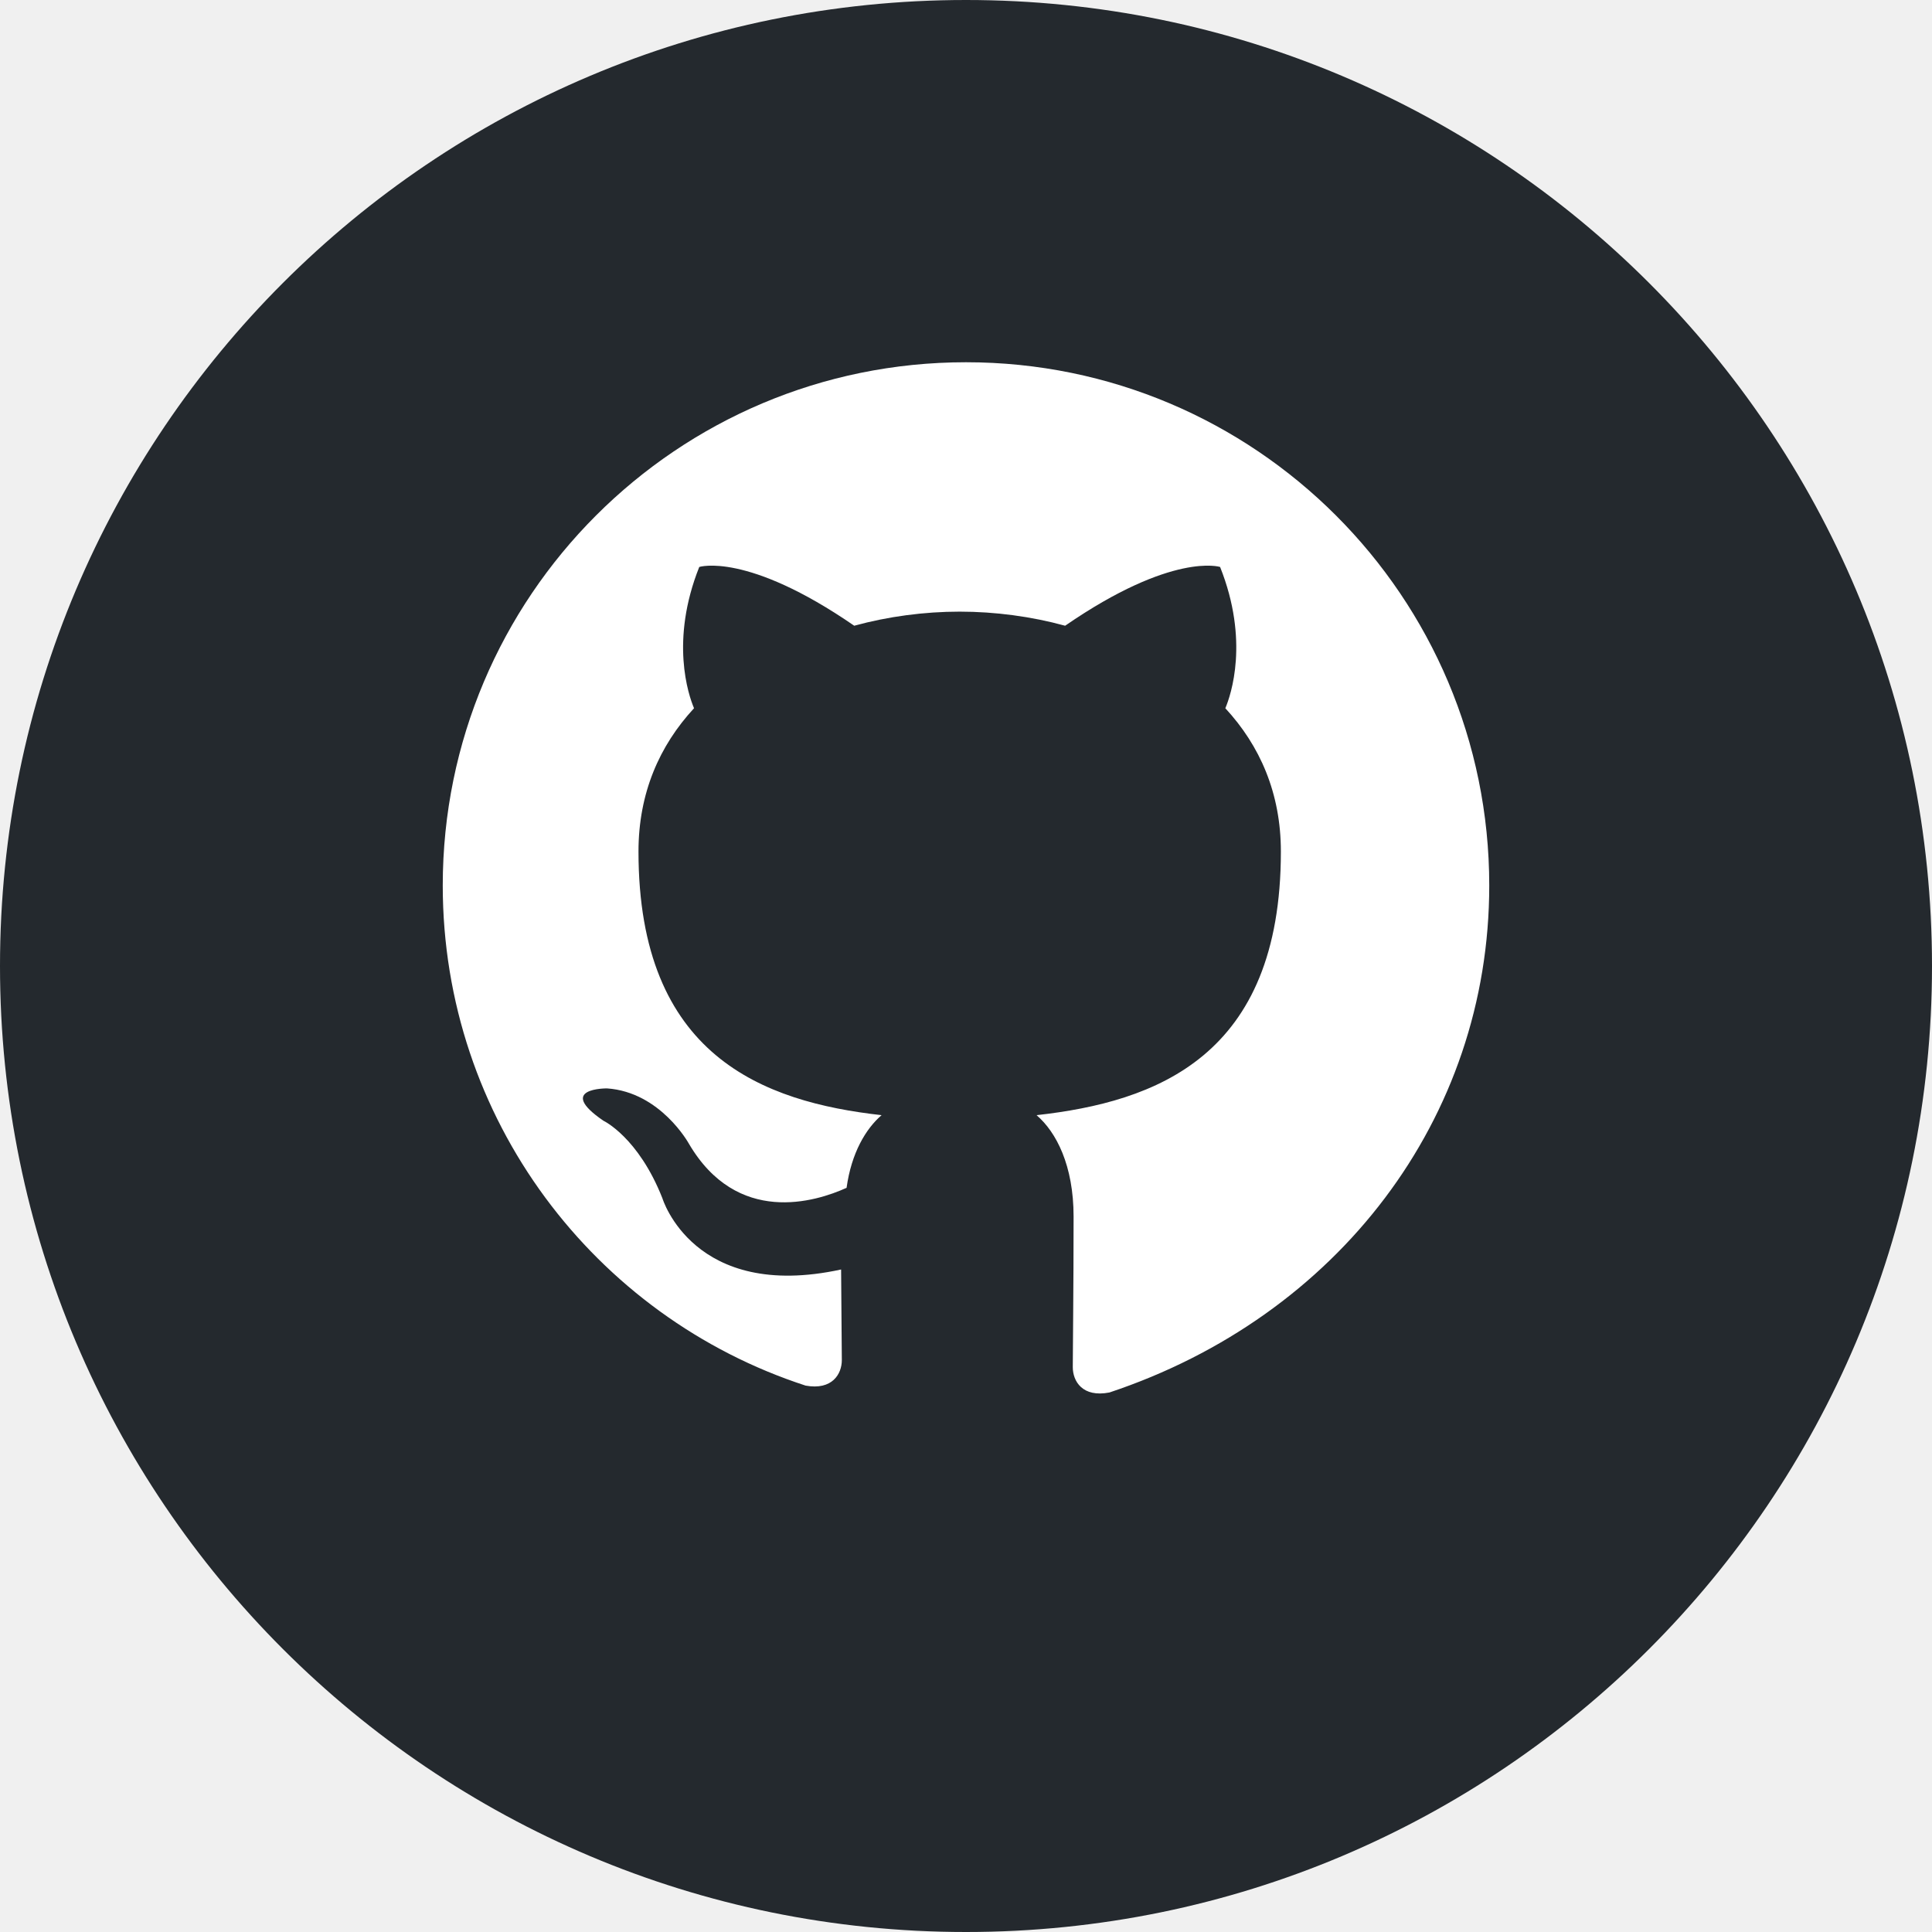
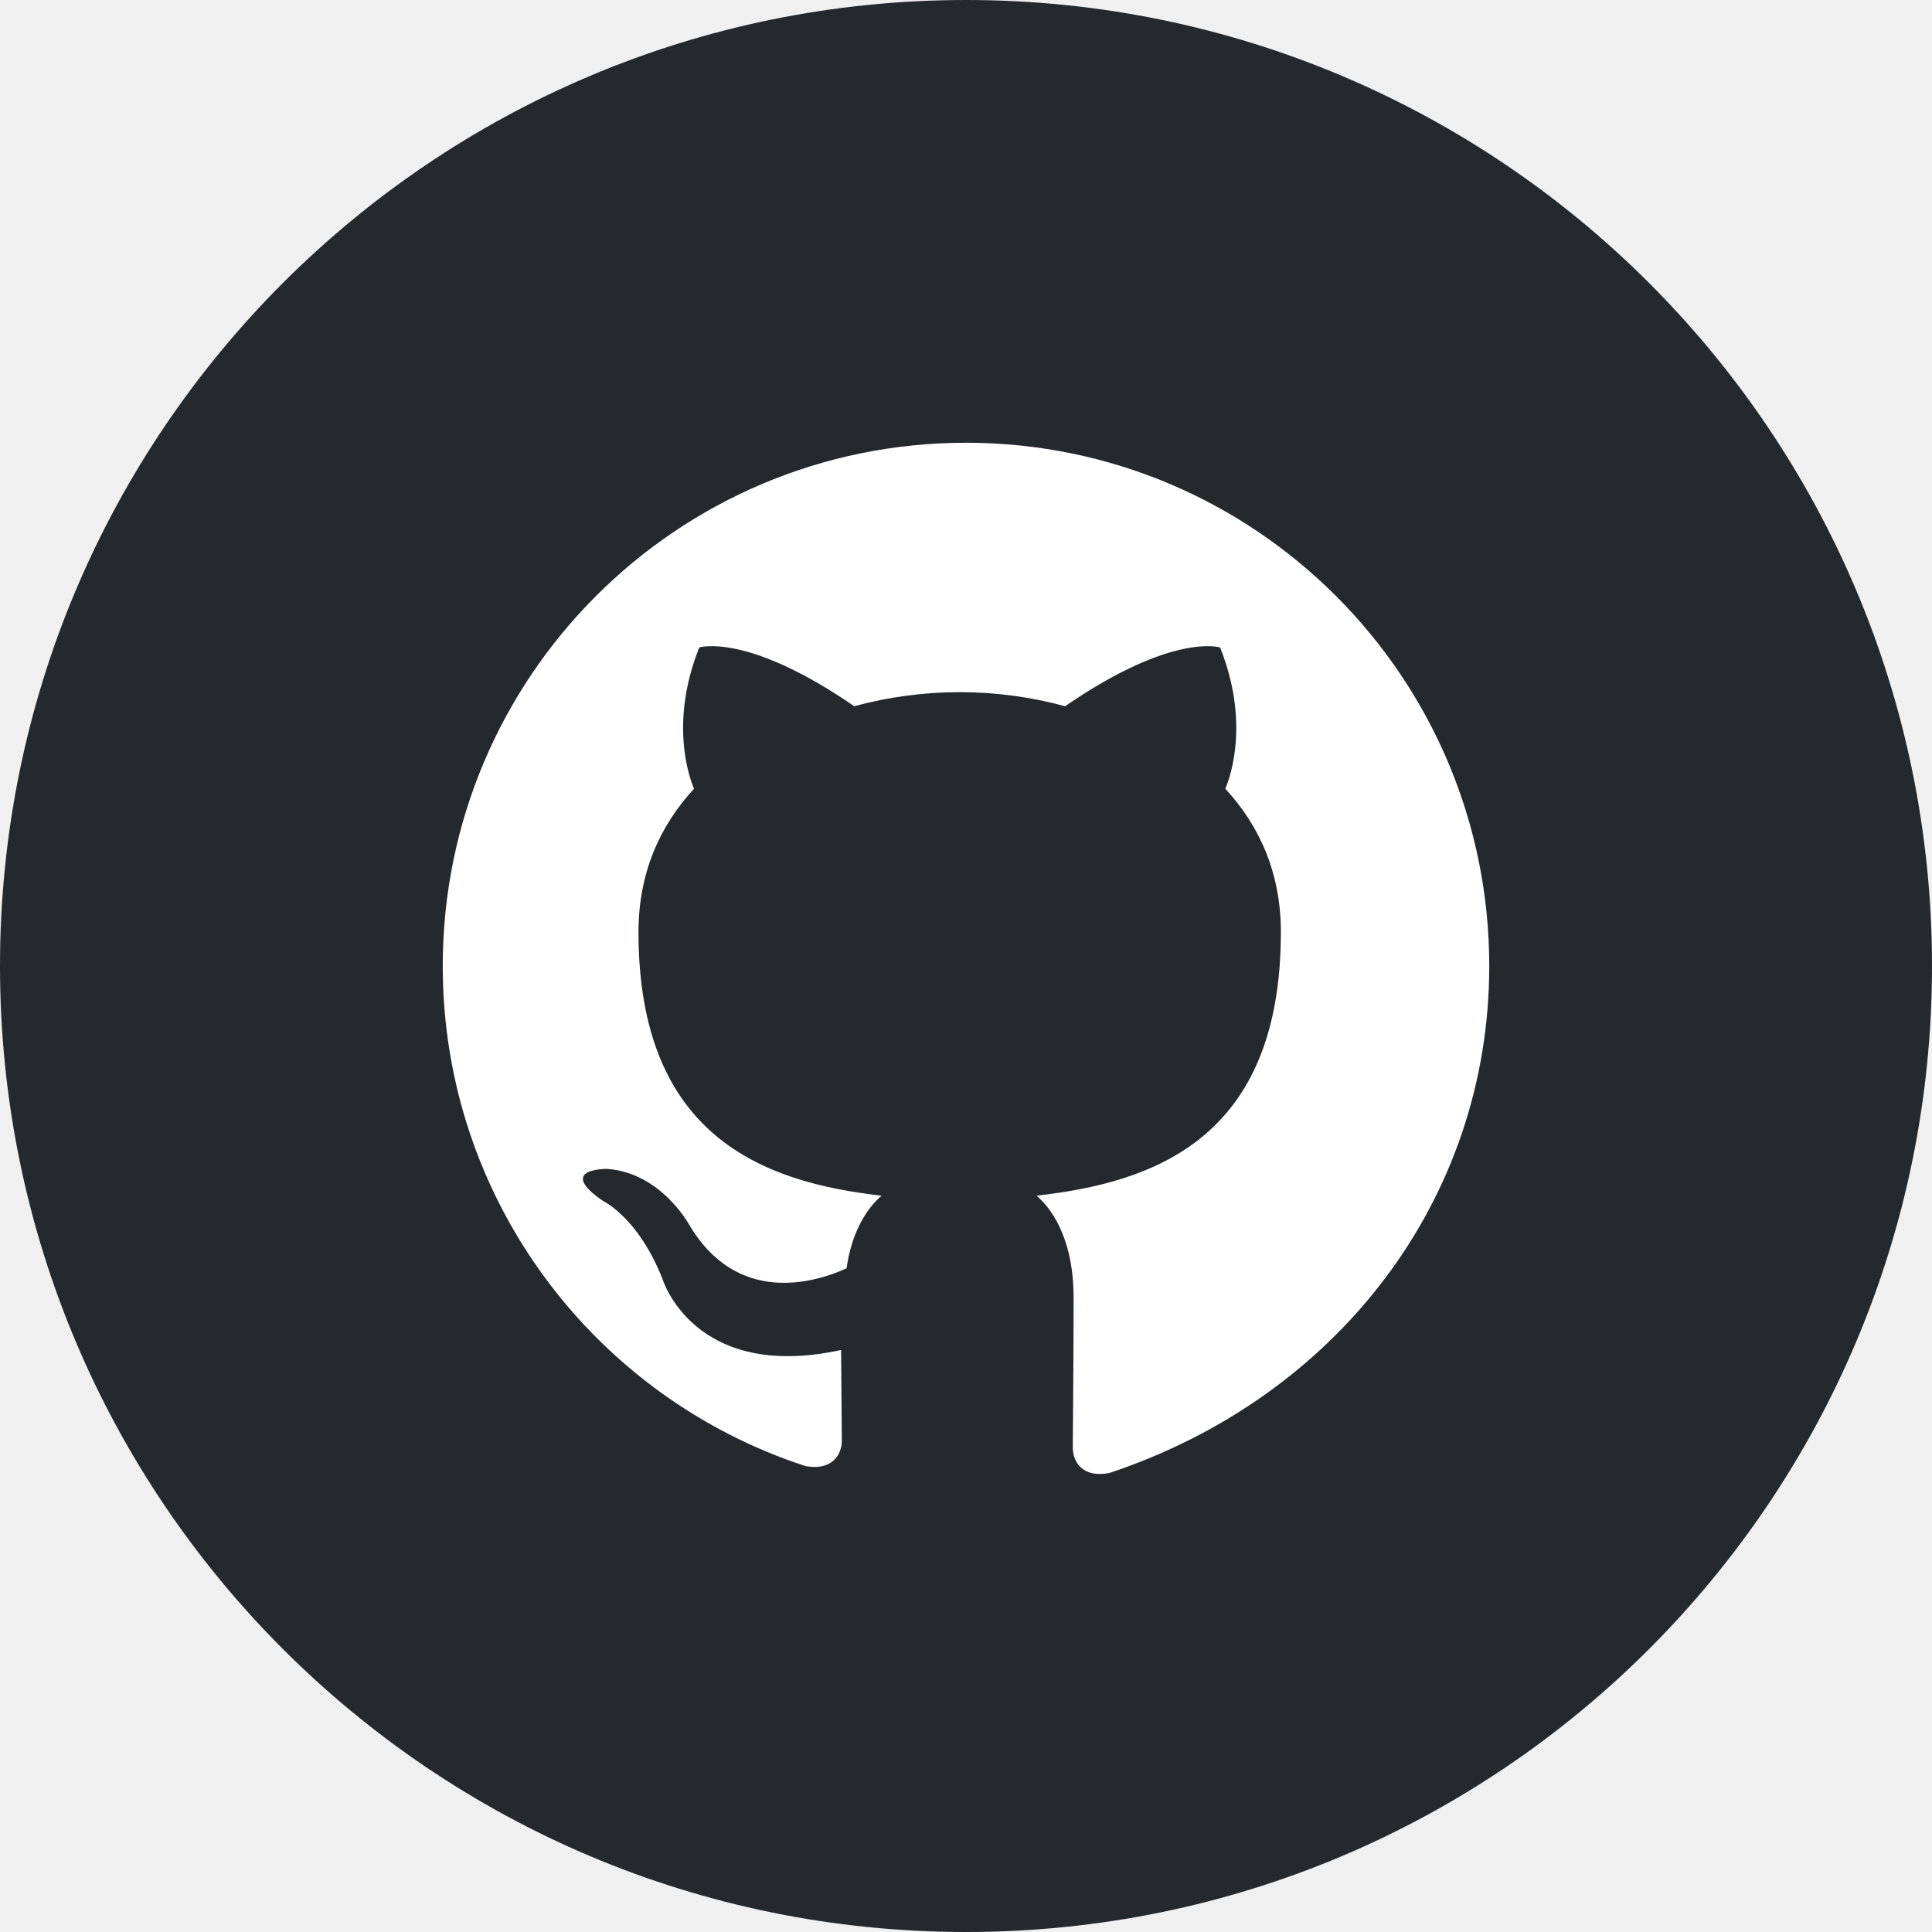
<svg xmlns="http://www.w3.org/2000/svg" width="48" height="48" viewBox="0 0 48 48">
  <circle cx="24" cy="24" r="24" fill="#24292E" />
-   <path fill="#FFFFFF" d="M24 9C16.82 9 11 14.82 11 22c0 5.8 3.775 10.72 9.015 12.425.66.12.9-.287.9-.635 0-.314-.012-1.146-.018-2.25-3.668.797-4.44-1.77-4.44-1.77-.6-1.52-1.464-1.925-1.464-1.925-1.2-.82.09-.804.09-.804 1.328.093 2.03 1.37 2.03 1.37 1.2 2.05 3.15 1.45 3.92 1.1.12-.87.48-1.47.87-1.805-2.94-.33-6.04-1.47-6.04-6.55 0-1.45.52-2.63 1.38-3.56-.14-.33-.6-1.68.13-3.51 0 0 1.18-.38 3.85 1.46.84-.23 1.74-.35 2.62-.35s1.78.12 2.62.35c2.67-1.84 3.85-1.46 3.85-1.46.73 1.83.27 3.18.13 3.51.86.93 1.38 2.11 1.38 3.56 0 5.1-3.11 6.22-6.07 6.55.49.42.92 1.25.92 2.52 0 1.82-.02 3.29-.02 3.74 0 .35.24.76.91.63C33.23 32.71 37 27.8 37 22c0-7.18-5.82-13-13-13z" />
+   <g transform="translate(0, 2)">
+     <path fill="#FFFFFF" d="M24 9C16.82 9 11 14.82 11 22c0 5.8 3.775 10.72 9.015 12.425.66.12.9-.287.9-.635 0-.314-.012-1.146-.018-2.25-3.668.797-4.44-1.77-4.44-1.77-.6-1.52-1.464-1.925-1.464-1.925-1.2-.82.09-.804.09-.804 1.328.093 2.03 1.37 2.03 1.37 1.2 2.05 3.15 1.45 3.92 1.1.12-.87.48-1.47.87-1.805-2.94-.33-6.04-1.47-6.04-6.55 0-1.45.52-2.63 1.38-3.56-.14-.33-.6-1.68.13-3.51 0 0 1.18-.38 3.85 1.46.84-.23 1.74-.35 2.62-.35s1.78.12 2.62.35c2.67-1.84 3.85-1.46 3.85-1.46.73 1.83.27 3.18.13 3.51.86.93 1.38 2.11 1.38 3.56 0 5.1-3.11 6.22-6.07 6.55.49.42.92 1.25.92 2.52 0 1.82-.02 3.29-.02 3.74 0 .35.24.76.91.63C33.23 32.71 37 27.8 37 22c0-7.18-5.82-13-13-13z" />
+   </g>
</svg>
